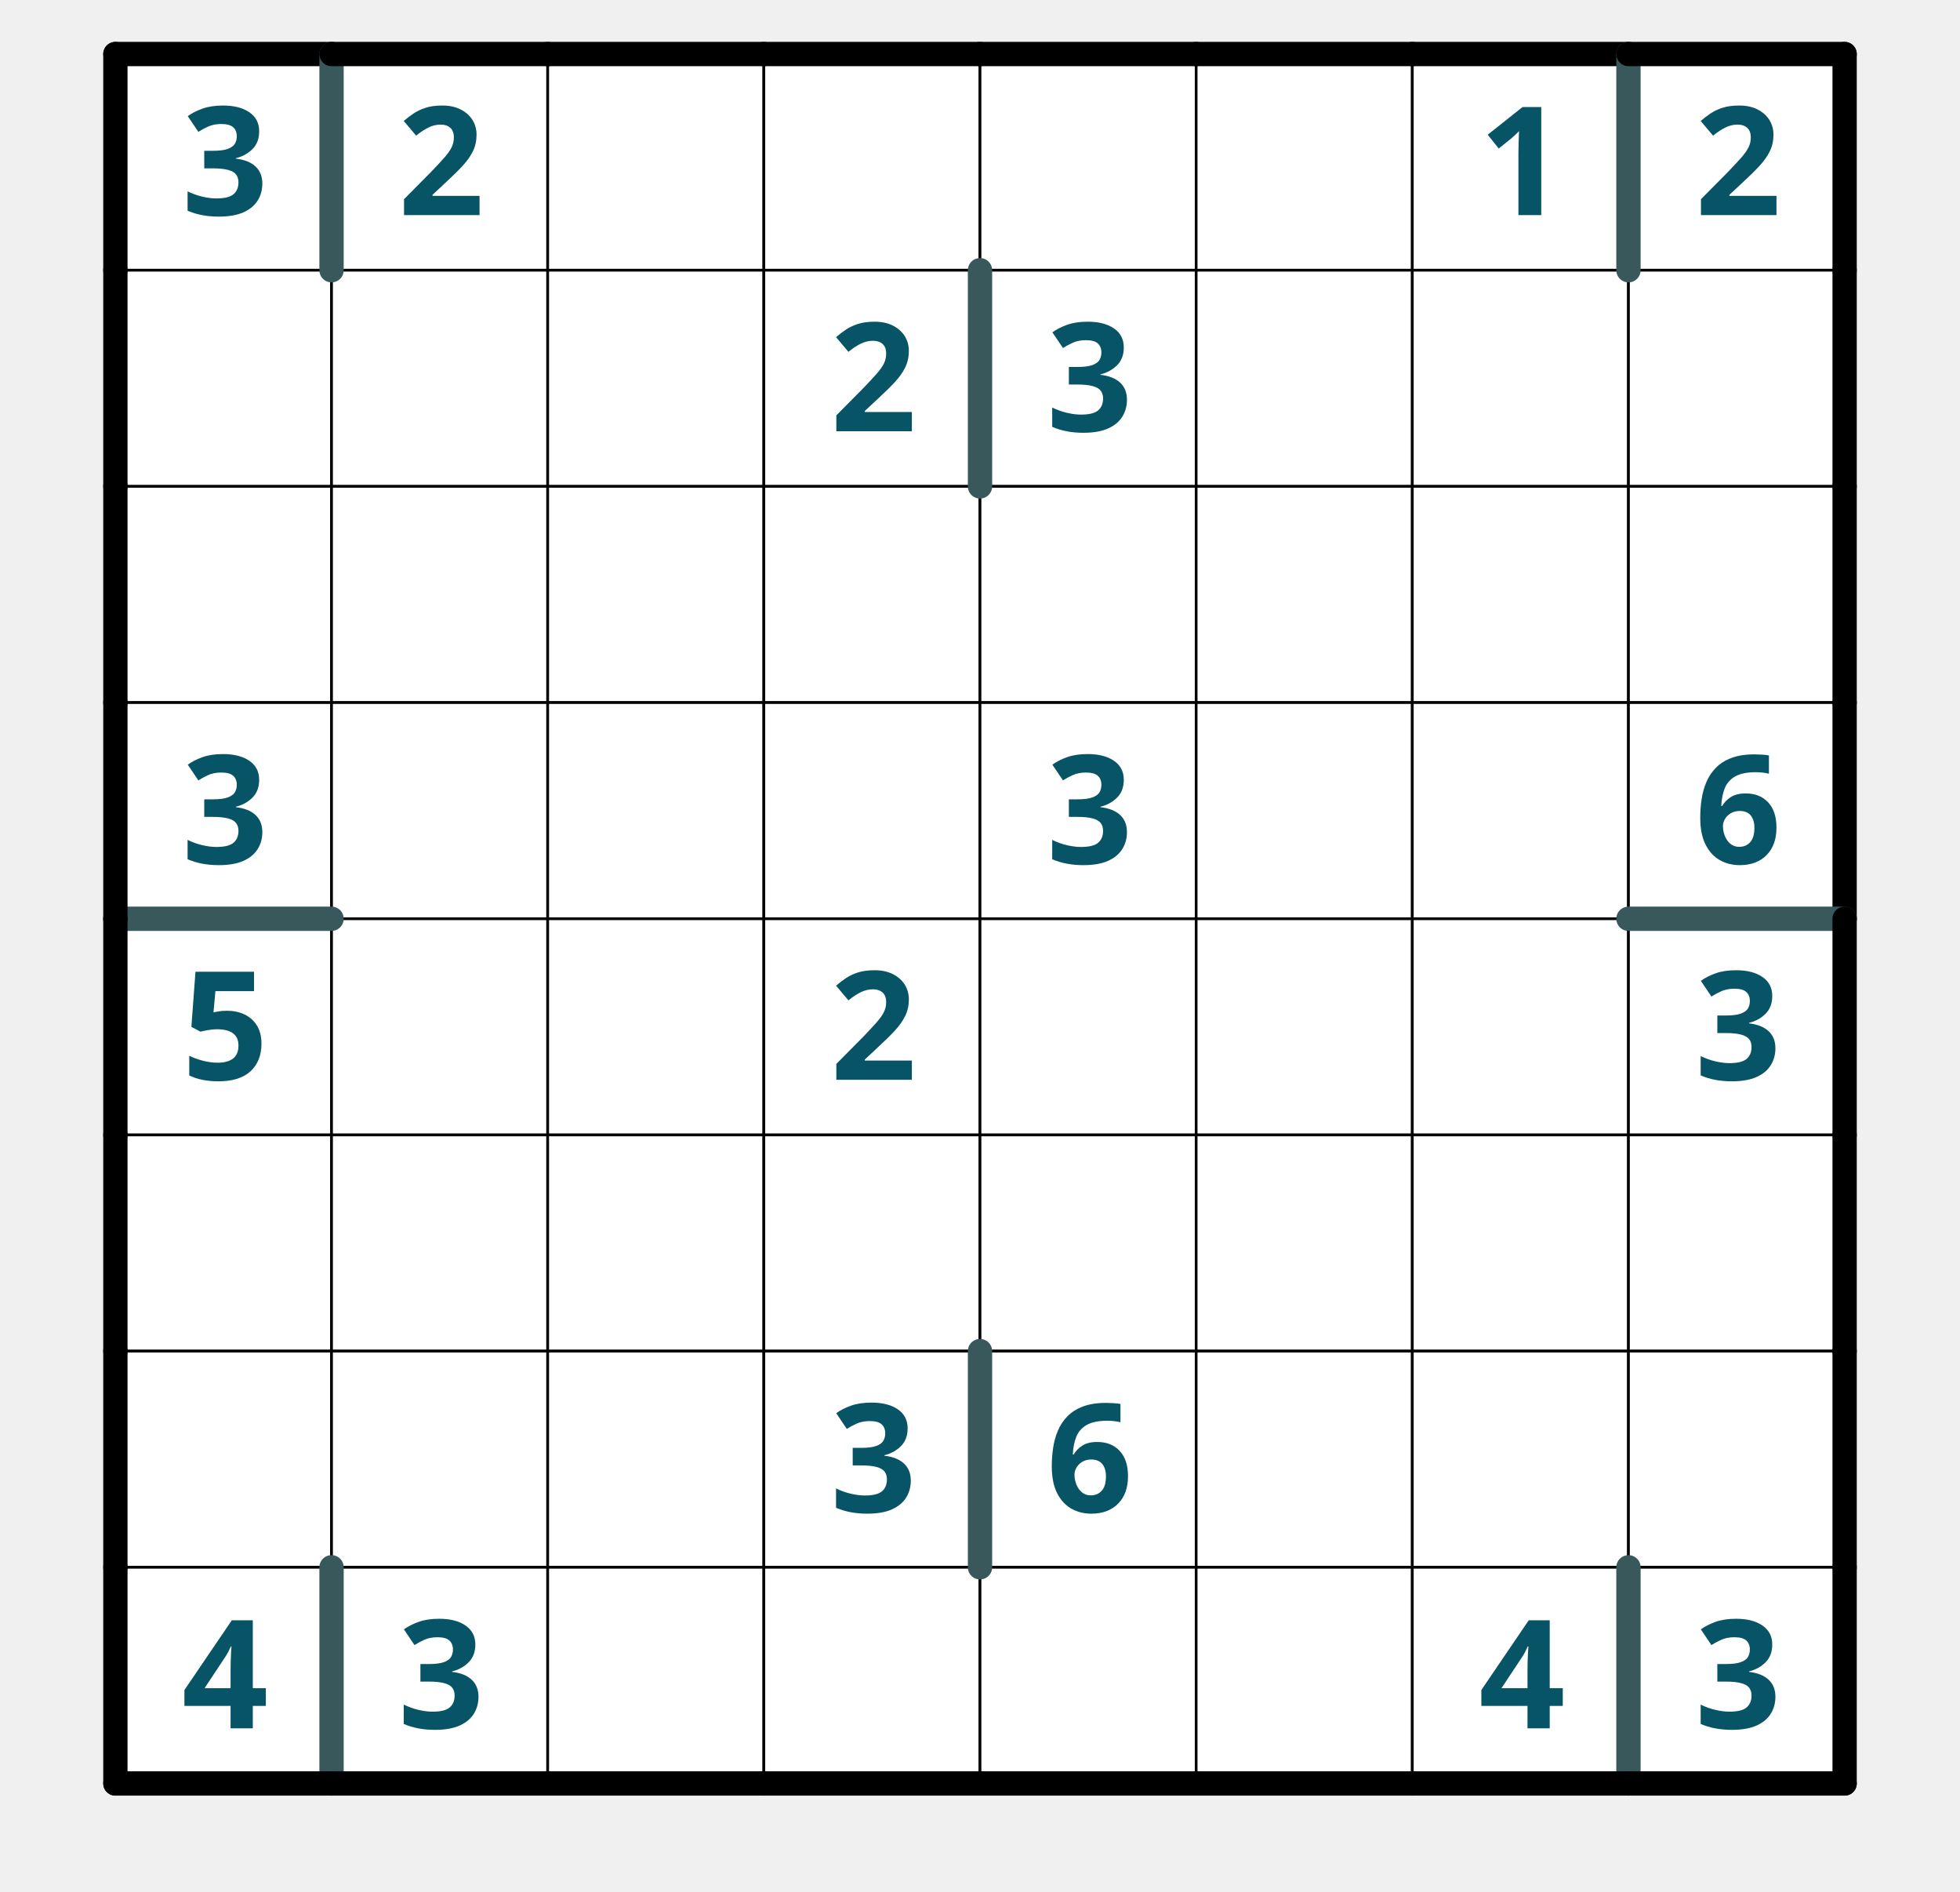
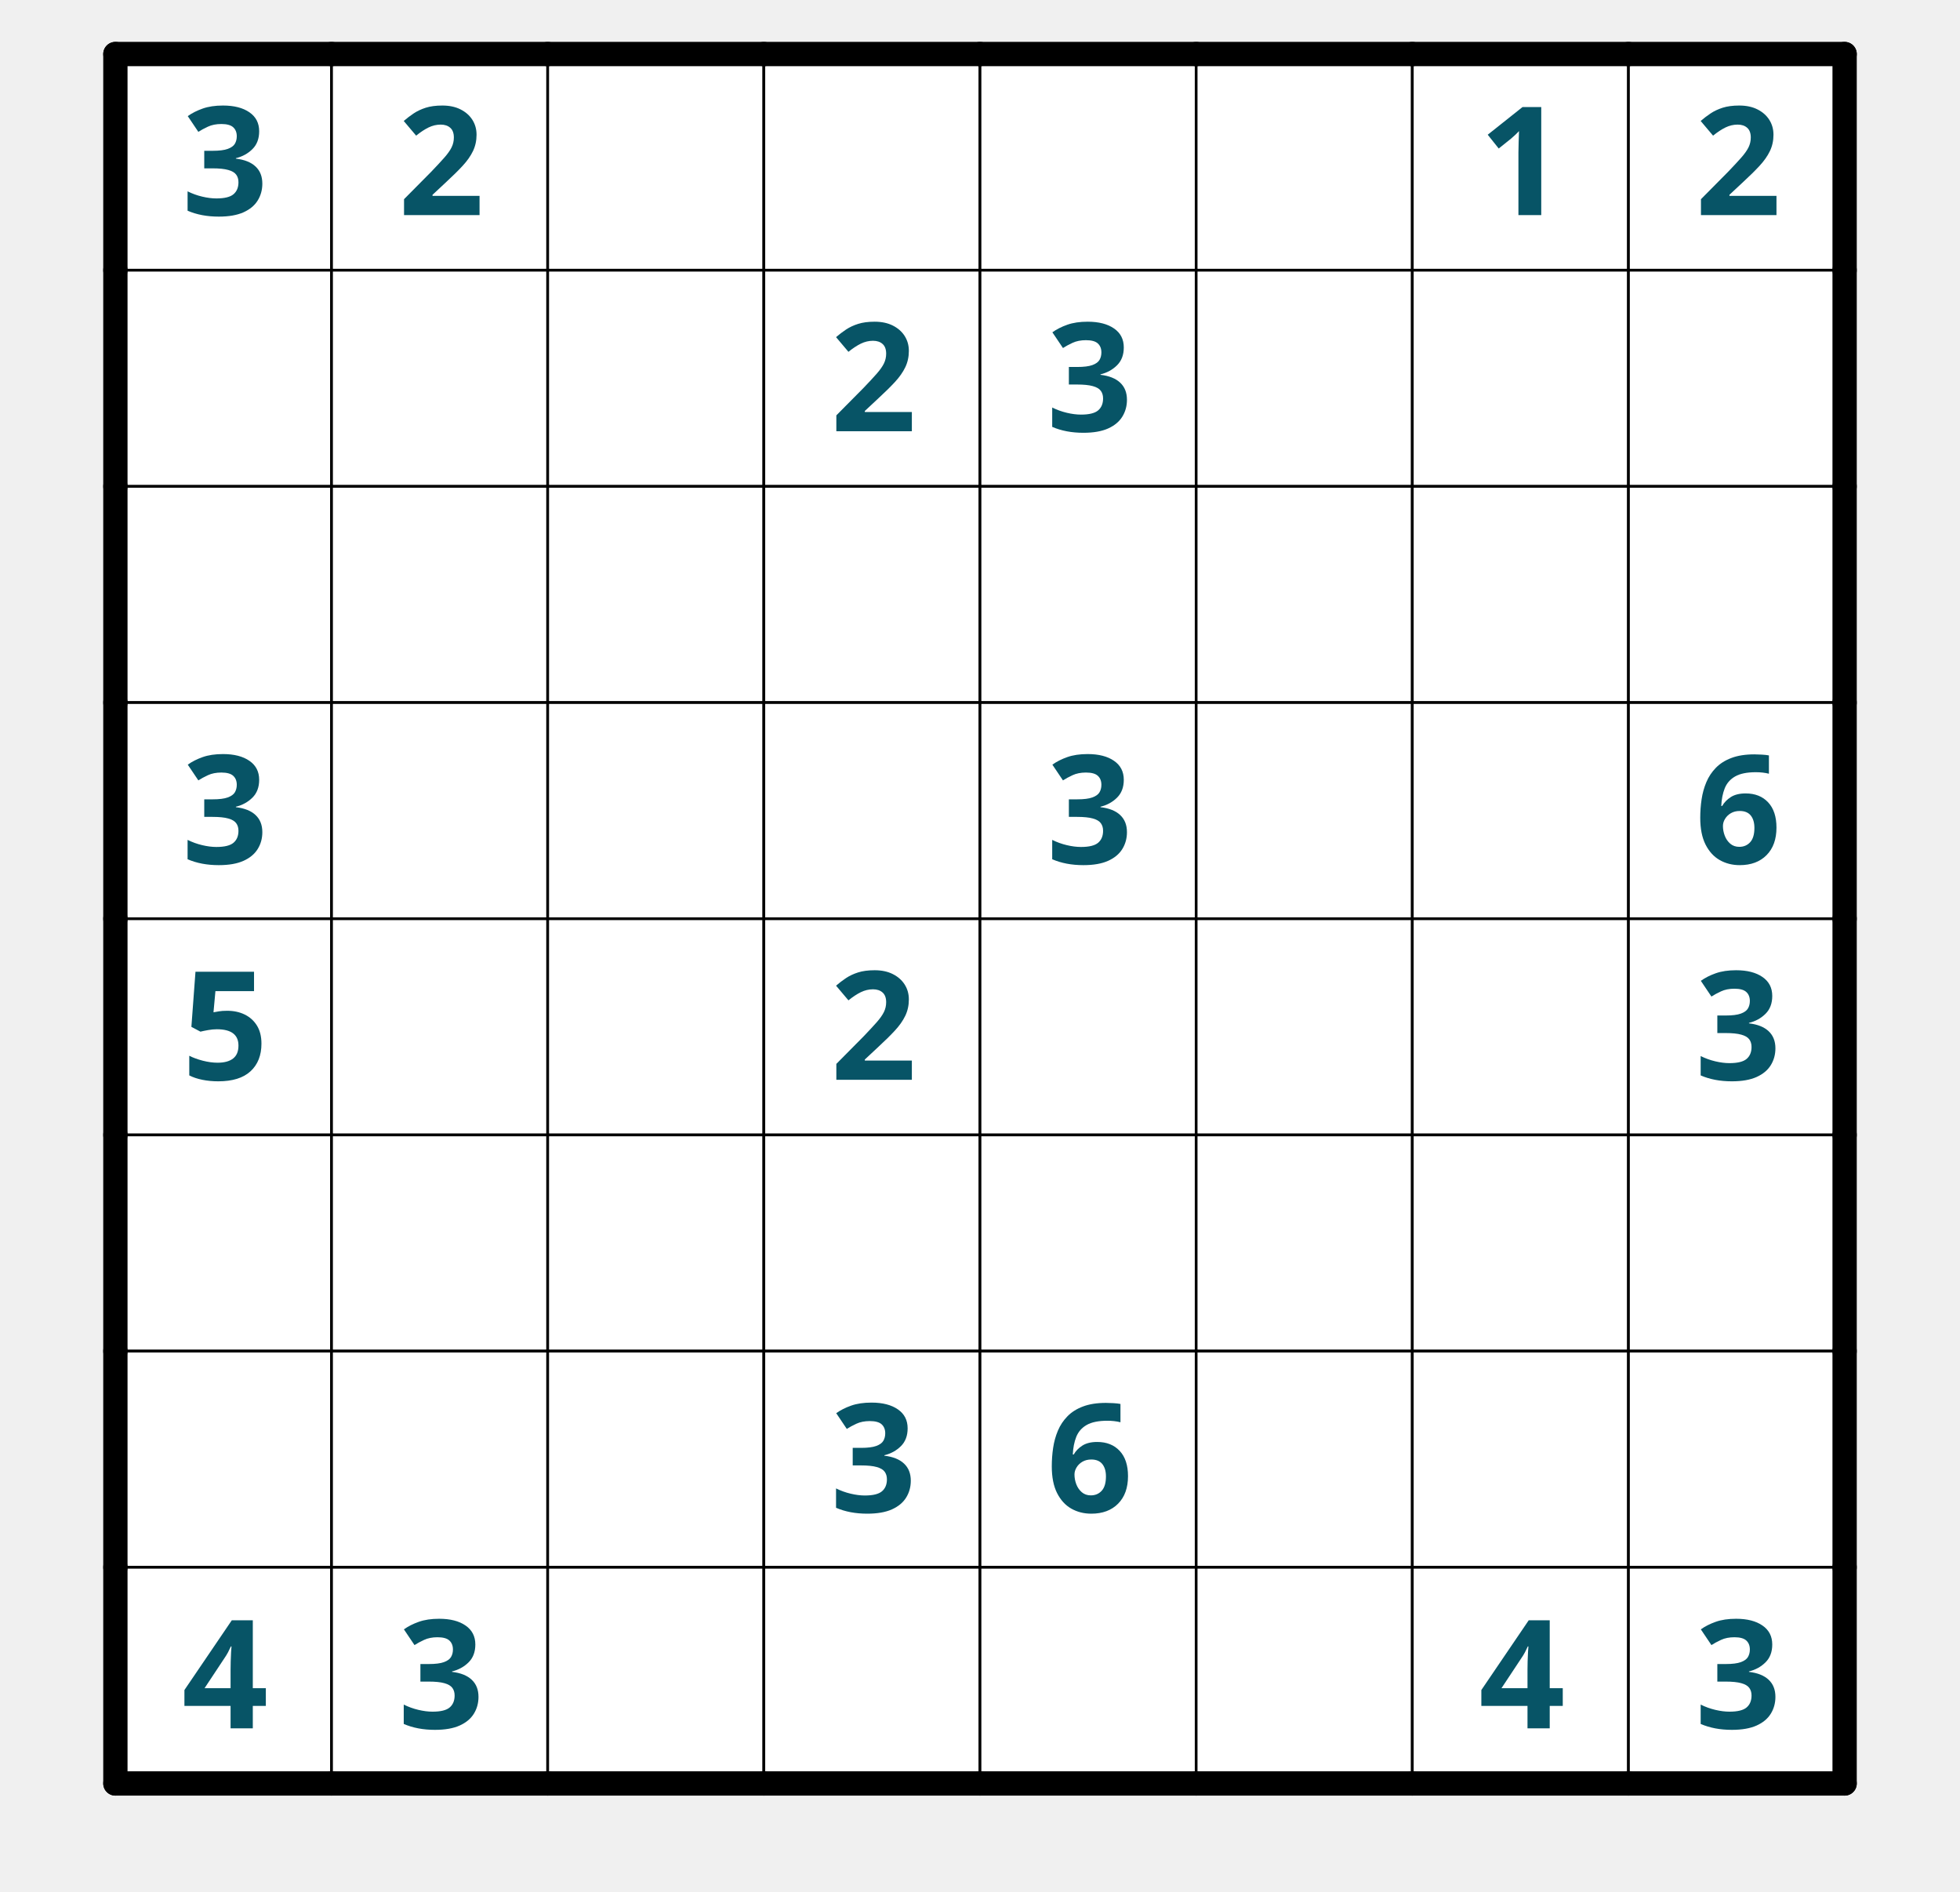
<svg xmlns="http://www.w3.org/2000/svg" class="pb-2" id="Grid" style="overflow: visible; z-index: 90;" height="700.569" width="726" viewBox="0 0 726 700.569">
  Sorry, but your browser is not supported. Try to setup the new version.
<defs>
    <filter id="Smhcdpafsec" filterUnits="userSpaceOnUse">
      <feColorMatrix type="matrix" values="1 0 0 0 0 0 1 0 0 0 0 0 1 0 0 0 0 0 0.7 0" />
    </filter>
    <filter id="Smhcdpafsee" filterUnits="userSpaceOnUse">
      <feColorMatrix type="matrix" values="-.17 -.17 -.17 0 1 -.22 -.22 -.22 0 1 -.33 -.33 -.33 0 1 0 0 0 1 0" />
    </filter>
    <filter id="Smhcdpafs2a1" filterUnits="userSpaceOnUse">
      <feColorMatrix type="matrix" values="1 0 0 0 0 0 1 0 0 0 0 0 1 0 0 0 0 0 0.7 0" />
    </filter>
    <filter id="Smhcdpafs2a3" filterUnits="userSpaceOnUse">
      <feColorMatrix type="matrix" values="-.17 -.17 -.17 0 1 -.22 -.22 -.22 0 1 -.33 -.33 -.33 0 1 0 0 0 1 0" />
    </filter>
  </defs>
  <g>
    <polygon points="42.74,20.016,122.805,20.016,122.805,100.081,42.74,100.081" fill="#ffffff" stroke="#000000" style="fill-opacity: 1; stroke-width: 1;" />
    <text x="67.36" y="79.665" lengthAdjust="spacingAndGlyphs" textLength="30.825" fill="#075466" style="font-family: sans-serif; font-weight: bold; font-size: 56.045px;">3</text>
  </g>
  <g>
    <polygon points="122.805,20.016,202.87,20.016,202.87,100.081,122.805,100.081" fill="#ffffff" stroke="#000000" style="fill-opacity: 1; stroke-width: 1;" />
    <text x="147.425" y="79.665" lengthAdjust="spacingAndGlyphs" textLength="30.825" fill="#075466" style="font-family: sans-serif; font-weight: bold; font-size: 56.045px;">2</text>
  </g>
  <g>
    <polygon points="202.87,20.016,282.935,20.016,282.935,100.081,202.87,100.081" fill="#ffffff" stroke="#000000" style="fill-opacity: 1; stroke-width: 1;" />
  </g>
  <g>
    <polygon points="282.935,20.016,363,20.016,363,100.081,282.935,100.081" fill="#ffffff" stroke="#000000" style="fill-opacity: 1; stroke-width: 1;" />
  </g>
  <g>
    <polygon points="363,20.016,443.065,20.016,443.065,100.081,363,100.081" fill="#ffffff" stroke="#000000" style="fill-opacity: 1; stroke-width: 1;" />
  </g>
  <g>
    <polygon points="443.065,20.016,523.13,20.016,523.13,100.081,443.065,100.081" fill="#ffffff" stroke="#000000" style="fill-opacity: 1; stroke-width: 1;" />
  </g>
  <g>
    <polygon points="523.13,20.016,603.195,20.016,603.195,100.081,523.13,100.081" fill="#ffffff" stroke="#000000" style="fill-opacity: 1; stroke-width: 1;" />
    <text x="547.75" y="79.665" lengthAdjust="spacingAndGlyphs" textLength="30.825" fill="#075466" style="font-family: sans-serif; font-weight: bold; font-size: 56.045px;">1</text>
  </g>
  <g>
    <polygon points="603.195,20.016,683.26,20.016,683.26,100.081,603.195,100.081" fill="#ffffff" stroke="#000000" style="fill-opacity: 1; stroke-width: 1;" />
    <text x="627.815" y="79.665" lengthAdjust="spacingAndGlyphs" textLength="30.825" fill="#075466" style="font-family: sans-serif; font-weight: bold; font-size: 56.045px;">2</text>
  </g>
  <g>
    <polygon points="42.74,100.081,122.805,100.081,122.805,180.146,42.74,180.146" fill="#ffffff" stroke="#000000" style="fill-opacity: 1; stroke-width: 1;" />
  </g>
  <g>
    <polygon points="122.805,100.081,202.87,100.081,202.87,180.146,122.805,180.146" fill="#ffffff" stroke="#000000" style="fill-opacity: 1; stroke-width: 1;" />
  </g>
  <g>
    <polygon points="202.87,100.081,282.935,100.081,282.935,180.146,202.87,180.146" fill="#ffffff" stroke="#000000" style="fill-opacity: 1; stroke-width: 1;" />
  </g>
  <g>
    <polygon points="282.935,100.081,363,100.081,363,180.146,282.935,180.146" fill="#ffffff" stroke="#000000" style="fill-opacity: 1; stroke-width: 1;" />
    <text x="307.555" y="159.73" lengthAdjust="spacingAndGlyphs" textLength="30.825" fill="#075466" style="font-family: sans-serif; font-weight: bold; font-size: 56.045px;">2</text>
  </g>
  <g>
    <polygon points="363,100.081,443.065,100.081,443.065,180.146,363,180.146" fill="#ffffff" stroke="#000000" style="fill-opacity: 1; stroke-width: 1;" />
    <text x="387.62" y="159.73" lengthAdjust="spacingAndGlyphs" textLength="30.825" fill="#075466" style="font-family: sans-serif; font-weight: bold; font-size: 56.045px;">3</text>
  </g>
  <g>
    <polygon points="443.065,100.081,523.13,100.081,523.13,180.146,443.065,180.146" fill="#ffffff" stroke="#000000" style="fill-opacity: 1; stroke-width: 1;" />
  </g>
  <g>
    <polygon points="523.13,100.081,603.195,100.081,603.195,180.146,523.13,180.146" fill="#ffffff" stroke="#000000" style="fill-opacity: 1; stroke-width: 1;" />
  </g>
  <g>
    <polygon points="603.195,100.081,683.26,100.081,683.26,180.146,603.195,180.146" fill="#ffffff" stroke="#000000" style="fill-opacity: 1; stroke-width: 1;" />
  </g>
  <g>
    <polygon points="42.74,180.146,122.805,180.146,122.805,260.211,42.74,260.211" fill="#ffffff" stroke="#000000" style="fill-opacity: 1; stroke-width: 1;" />
  </g>
  <g>
    <polygon points="122.805,180.146,202.87,180.146,202.87,260.211,122.805,260.211" fill="#ffffff" stroke="#000000" style="fill-opacity: 1; stroke-width: 1;" />
  </g>
  <g>
    <polygon points="202.87,180.146,282.935,180.146,282.935,260.211,202.87,260.211" fill="#ffffff" stroke="#000000" style="fill-opacity: 1; stroke-width: 1;" />
  </g>
  <g>
    <polygon points="282.935,180.146,363,180.146,363,260.211,282.935,260.211" fill="#ffffff" stroke="#000000" style="fill-opacity: 1; stroke-width: 1;" />
  </g>
  <g>
    <polygon points="363,180.146,443.065,180.146,443.065,260.211,363,260.211" fill="#ffffff" stroke="#000000" style="fill-opacity: 1; stroke-width: 1;" />
  </g>
  <g>
    <polygon points="443.065,180.146,523.13,180.146,523.13,260.211,443.065,260.211" fill="#ffffff" stroke="#000000" style="fill-opacity: 1; stroke-width: 1;" />
  </g>
  <g>
    <polygon points="523.13,180.146,603.195,180.146,603.195,260.211,523.13,260.211" fill="#ffffff" stroke="#000000" style="fill-opacity: 1; stroke-width: 1;" />
  </g>
  <g>
    <polygon points="603.195,180.146,683.26,180.146,683.26,260.211,603.195,260.211" fill="#ffffff" stroke="#000000" style="fill-opacity: 1; stroke-width: 1;" />
  </g>
  <g>
    <polygon points="42.74,260.211,122.805,260.211,122.805,340.276,42.74,340.276" fill="#ffffff" stroke="#000000" style="fill-opacity: 1; stroke-width: 1;" />
    <text x="67.36" y="319.86" lengthAdjust="spacingAndGlyphs" textLength="30.825" fill="#075466" style="font-family: sans-serif; font-weight: bold; font-size: 56.045px;">3</text>
  </g>
  <g>
    <polygon points="122.805,260.211,202.87,260.211,202.87,340.276,122.805,340.276" fill="#ffffff" stroke="#000000" style="fill-opacity: 1; stroke-width: 1;" />
  </g>
  <g>
    <polygon points="202.87,260.211,282.935,260.211,282.935,340.276,202.87,340.276" fill="#ffffff" stroke="#000000" style="fill-opacity: 1; stroke-width: 1;" />
  </g>
  <g>
    <polygon points="282.935,260.211,363,260.211,363,340.276,282.935,340.276" fill="#ffffff" stroke="#000000" style="fill-opacity: 1; stroke-width: 1;" />
  </g>
  <g>
    <polygon points="363,260.211,443.065,260.211,443.065,340.276,363,340.276" fill="#ffffff" stroke="#000000" style="fill-opacity: 1; stroke-width: 1;" />
    <text x="387.62" y="319.86" lengthAdjust="spacingAndGlyphs" textLength="30.825" fill="#075466" style="font-family: sans-serif; font-weight: bold; font-size: 56.045px;">3</text>
  </g>
  <g>
    <polygon points="443.065,260.211,523.13,260.211,523.13,340.276,443.065,340.276" fill="#ffffff" stroke="#000000" style="fill-opacity: 1; stroke-width: 1;" />
  </g>
  <g>
    <polygon points="523.13,260.211,603.195,260.211,603.195,340.276,523.13,340.276" fill="#ffffff" stroke="#000000" style="fill-opacity: 1; stroke-width: 1;" />
  </g>
  <g>
    <polygon points="603.195,260.211,683.26,260.211,683.26,340.276,603.195,340.276" fill="#ffffff" stroke="#000000" style="fill-opacity: 1; stroke-width: 1;" />
    <text x="627.815" y="319.86" lengthAdjust="spacingAndGlyphs" textLength="30.825" fill="#075466" style="font-family: sans-serif; font-weight: bold; font-size: 56.045px;">6</text>
  </g>
  <g>
    <polygon points="42.74,340.276,122.805,340.276,122.805,420.341,42.74,420.341" fill="#ffffff" stroke="#000000" style="fill-opacity: 1; stroke-width: 1;" />
    <text x="67.36" y="399.925" lengthAdjust="spacingAndGlyphs" textLength="30.825" fill="#075466" style="font-family: sans-serif; font-weight: bold; font-size: 56.045px;">5</text>
  </g>
  <g>
    <polygon points="122.805,340.276,202.87,340.276,202.87,420.341,122.805,420.341" fill="#ffffff" stroke="#000000" style="fill-opacity: 1; stroke-width: 1;" />
  </g>
  <g>
    <polygon points="202.87,340.276,282.935,340.276,282.935,420.341,202.87,420.341" fill="#ffffff" stroke="#000000" style="fill-opacity: 1; stroke-width: 1;" />
  </g>
  <g>
    <polygon points="282.935,340.276,363,340.276,363,420.341,282.935,420.341" fill="#ffffff" stroke="#000000" style="fill-opacity: 1; stroke-width: 1;" />
    <text x="307.555" y="399.925" lengthAdjust="spacingAndGlyphs" textLength="30.825" fill="#075466" style="font-family: sans-serif; font-weight: bold; font-size: 56.045px;">2</text>
  </g>
  <g>
    <polygon points="363,340.276,443.065,340.276,443.065,420.341,363,420.341" fill="#ffffff" stroke="#000000" style="fill-opacity: 1; stroke-width: 1;" />
  </g>
  <g>
    <polygon points="443.065,340.276,523.13,340.276,523.13,420.341,443.065,420.341" fill="#ffffff" stroke="#000000" style="fill-opacity: 1; stroke-width: 1;" />
  </g>
  <g>
    <polygon points="523.13,340.276,603.195,340.276,603.195,420.341,523.13,420.341" fill="#ffffff" stroke="#000000" style="fill-opacity: 1; stroke-width: 1;" />
  </g>
  <g>
    <polygon points="603.195,340.276,683.26,340.276,683.26,420.341,603.195,420.341" fill="#ffffff" stroke="#000000" style="fill-opacity: 1; stroke-width: 1;" />
    <text x="627.815" y="399.925" lengthAdjust="spacingAndGlyphs" textLength="30.825" fill="#075466" style="font-family: sans-serif; font-weight: bold; font-size: 56.045px;">3</text>
  </g>
  <g>
    <polygon points="42.74,420.341,122.805,420.341,122.805,500.406,42.74,500.406" fill="#ffffff" stroke="#000000" style="fill-opacity: 1; stroke-width: 1;" />
  </g>
  <g>
    <polygon points="122.805,420.341,202.87,420.341,202.87,500.406,122.805,500.406" fill="#ffffff" stroke="#000000" style="fill-opacity: 1; stroke-width: 1;" />
  </g>
  <g>
    <polygon points="202.87,420.341,282.935,420.341,282.935,500.406,202.87,500.406" fill="#ffffff" stroke="#000000" style="fill-opacity: 1; stroke-width: 1;" />
  </g>
  <g>
    <polygon points="282.935,420.341,363,420.341,363,500.406,282.935,500.406" fill="#ffffff" stroke="#000000" style="fill-opacity: 1; stroke-width: 1;" />
  </g>
  <g>
    <polygon points="363,420.341,443.065,420.341,443.065,500.406,363,500.406" fill="#ffffff" stroke="#000000" style="fill-opacity: 1; stroke-width: 1;" />
  </g>
  <g>
    <polygon points="443.065,420.341,523.13,420.341,523.13,500.406,443.065,500.406" fill="#ffffff" stroke="#000000" style="fill-opacity: 1; stroke-width: 1;" />
  </g>
  <g>
    <polygon points="523.13,420.341,603.195,420.341,603.195,500.406,523.13,500.406" fill="#ffffff" stroke="#000000" style="fill-opacity: 1; stroke-width: 1;" />
  </g>
  <g>
    <polygon points="603.195,420.341,683.26,420.341,683.26,500.406,603.195,500.406" fill="#ffffff" stroke="#000000" style="fill-opacity: 1; stroke-width: 1;" />
  </g>
  <g>
    <polygon points="42.74,500.406,122.805,500.406,122.805,580.471,42.74,580.471" fill="#ffffff" stroke="#000000" style="fill-opacity: 1; stroke-width: 1;" />
  </g>
  <g>
    <polygon points="122.805,500.406,202.87,500.406,202.87,580.471,122.805,580.471" fill="#ffffff" stroke="#000000" style="fill-opacity: 1; stroke-width: 1;" />
  </g>
  <g>
    <polygon points="202.87,500.406,282.935,500.406,282.935,580.471,202.87,580.471" fill="#ffffff" stroke="#000000" style="fill-opacity: 1; stroke-width: 1;" />
  </g>
  <g>
    <polygon points="282.935,500.406,363,500.406,363,580.471,282.935,580.471" fill="#ffffff" stroke="#000000" style="fill-opacity: 1; stroke-width: 1;" />
    <text x="307.555" y="560.055" lengthAdjust="spacingAndGlyphs" textLength="30.825" fill="#075466" style="font-family: sans-serif; font-weight: bold; font-size: 56.045px;">3</text>
  </g>
  <g>
    <polygon points="363,500.406,443.065,500.406,443.065,580.471,363,580.471" fill="#ffffff" stroke="#000000" style="fill-opacity: 1; stroke-width: 1;" />
    <text x="387.62" y="560.055" lengthAdjust="spacingAndGlyphs" textLength="30.825" fill="#075466" style="font-family: sans-serif; font-weight: bold; font-size: 56.045px;">6</text>
  </g>
  <g>
    <polygon points="443.065,500.406,523.13,500.406,523.13,580.471,443.065,580.471" fill="#ffffff" stroke="#000000" style="fill-opacity: 1; stroke-width: 1;" />
  </g>
  <g>
    <polygon points="523.13,500.406,603.195,500.406,603.195,580.471,523.13,580.471" fill="#ffffff" stroke="#000000" style="fill-opacity: 1; stroke-width: 1;" />
  </g>
  <g>
    <polygon points="603.195,500.406,683.26,500.406,683.26,580.471,603.195,580.471" fill="#ffffff" stroke="#000000" style="fill-opacity: 1; stroke-width: 1;" />
  </g>
  <g>
    <polygon points="42.74,580.471,122.805,580.471,122.805,660.536,42.74,660.536" fill="#ffffff" stroke="#000000" style="fill-opacity: 1; stroke-width: 1;" />
    <text x="67.36" y="640.12" lengthAdjust="spacingAndGlyphs" textLength="30.825" fill="#075466" style="font-family: sans-serif; font-weight: bold; font-size: 56.045px;">4</text>
  </g>
  <g>
    <polygon points="122.805,580.471,202.87,580.471,202.87,660.536,122.805,660.536" fill="#ffffff" stroke="#000000" style="fill-opacity: 1; stroke-width: 1;" />
    <text x="147.425" y="640.12" lengthAdjust="spacingAndGlyphs" textLength="30.825" fill="#075466" style="font-family: sans-serif; font-weight: bold; font-size: 56.045px;">3</text>
  </g>
  <g>
    <polygon points="202.87,580.471,282.935,580.471,282.935,660.536,202.87,660.536" fill="#ffffff" stroke="#000000" style="fill-opacity: 1; stroke-width: 1;" />
  </g>
  <g>
    <polygon points="282.935,580.471,363,580.471,363,660.536,282.935,660.536" fill="#ffffff" stroke="#000000" style="fill-opacity: 1; stroke-width: 1;" />
  </g>
  <g>
    <polygon points="363,580.471,443.065,580.471,443.065,660.536,363,660.536" fill="#ffffff" stroke="#000000" style="fill-opacity: 1; stroke-width: 1;" />
  </g>
  <g>
    <polygon points="443.065,580.471,523.13,580.471,523.13,660.536,443.065,660.536" fill="#ffffff" stroke="#000000" style="fill-opacity: 1; stroke-width: 1;" />
  </g>
  <g>
    <polygon points="523.13,580.471,603.195,580.471,603.195,660.536,523.13,660.536" fill="#ffffff" stroke="#000000" style="fill-opacity: 1; stroke-width: 1;" />
    <text x="547.75" y="640.12" lengthAdjust="spacingAndGlyphs" textLength="30.825" fill="#075466" style="font-family: sans-serif; font-weight: bold; font-size: 56.045px;">4</text>
  </g>
  <g>
    <polygon points="603.195,580.471,683.26,580.471,683.26,660.536,603.195,660.536" fill="#ffffff" stroke="#000000" style="fill-opacity: 1; stroke-width: 1;" />
    <text x="627.815" y="640.12" lengthAdjust="spacingAndGlyphs" textLength="30.825" fill="#075466" style="font-family: sans-serif; font-weight: bold; font-size: 56.045px;">3</text>
  </g>
  <g>
    <line x1="42.74" x2="122.805" y1="20.016" y2="20.016" stroke="#000000" style="stroke-width: 9; stroke-linecap: round;" />
  </g>
-   <g>
-     <line x1="122.805" x2="122.805" y1="20.016" y2="100.081" stroke="#38585c" style="stroke-width: 9; stroke-linecap: round;" />
-   </g>
  <g />
  <g>
    <line x1="42.74" x2="42.74" y1="100.081" y2="20.016" stroke="#000000" style="stroke-width: 9; stroke-linecap: round;" />
  </g>
  <g>
    <line x1="122.805" x2="202.87" y1="20.016" y2="20.016" stroke="#000000" style="stroke-width: 9; stroke-linecap: round;" />
  </g>
  <g />
  <g />
  <g>
    <line x1="202.87" x2="282.935" y1="20.016" y2="20.016" stroke="#000000" style="stroke-width: 9; stroke-linecap: round;" />
  </g>
  <g />
  <g />
  <g>
    <line x1="282.935" x2="363" y1="20.016" y2="20.016" stroke="#000000" style="stroke-width: 9; stroke-linecap: round;" />
  </g>
  <g />
  <g />
  <g>
    <line x1="363" x2="443.065" y1="20.016" y2="20.016" stroke="#000000" style="stroke-width: 9; stroke-linecap: round;" />
  </g>
  <g />
  <g />
  <g>
    <line x1="443.065" x2="523.13" y1="20.016" y2="20.016" stroke="#000000" style="stroke-width: 9; stroke-linecap: round;" />
  </g>
  <g />
  <g />
  <g>
    <line x1="523.13" x2="603.195" y1="20.016" y2="20.016" stroke="#000000" style="stroke-width: 9; stroke-linecap: round;" />
  </g>
-   <g>
-     <line x1="603.195" x2="603.195" y1="20.016" y2="100.081" stroke="#38585c" style="stroke-width: 9; stroke-linecap: round;" />
-   </g>
  <g />
  <g>
    <line x1="603.195" x2="683.26" y1="20.016" y2="20.016" stroke="#000000" style="stroke-width: 9; stroke-linecap: round;" />
  </g>
  <g>
    <line x1="683.26" x2="683.26" y1="20.016" y2="100.081" stroke="#000000" style="stroke-width: 9; stroke-linecap: round;" />
  </g>
  <g />
  <g />
  <g />
  <g>
    <line x1="42.74" x2="42.74" y1="180.146" y2="100.081" stroke="#000000" style="stroke-width: 9; stroke-linecap: round;" />
  </g>
  <g />
  <g />
  <g />
  <g />
-   <g>
-     <line x1="363" x2="363" y1="100.081" y2="180.146" stroke="#38585c" style="stroke-width: 9; stroke-linecap: round;" />
-   </g>
  <g />
  <g />
  <g />
  <g />
  <g />
  <g />
  <g />
  <g>
    <line x1="683.26" x2="683.26" y1="100.081" y2="180.146" stroke="#000000" style="stroke-width: 9; stroke-linecap: round;" />
  </g>
  <g />
  <g />
  <g />
  <g>
    <line x1="42.74" x2="42.74" y1="260.211" y2="180.146" stroke="#000000" style="stroke-width: 9; stroke-linecap: round;" />
  </g>
  <g />
  <g />
  <g />
  <g />
  <g />
  <g />
  <g />
  <g />
  <g />
  <g />
  <g />
  <g />
  <g>
    <line x1="683.26" x2="683.26" y1="180.146" y2="260.211" stroke="#000000" style="stroke-width: 9; stroke-linecap: round;" />
  </g>
  <g />
  <g />
  <g>
-     <line x1="122.805" x2="42.74" y1="340.276" y2="340.276" stroke="#38585c" style="stroke-width: 9; stroke-linecap: round;" />
-   </g>
-   <g>
    <line x1="42.74" x2="42.74" y1="340.276" y2="260.211" stroke="#000000" style="stroke-width: 9; stroke-linecap: round;" />
  </g>
  <g />
  <g />
  <g />
  <g />
  <g />
  <g />
  <g />
  <g />
  <g />
  <g />
  <g />
  <g />
  <g>
    <line x1="683.26" x2="683.26" y1="260.211" y2="340.276" stroke="#000000" style="stroke-width: 9; stroke-linecap: round;" />
  </g>
-   <g>
-     <line x1="683.26" x2="603.195" y1="340.276" y2="340.276" stroke="#38585c" style="stroke-width: 9; stroke-linecap: round;" />
-   </g>
  <g />
  <g />
  <g>
    <line x1="42.74" x2="42.74" y1="420.341" y2="340.276" stroke="#000000" style="stroke-width: 9; stroke-linecap: round;" />
  </g>
  <g />
  <g />
  <g />
  <g />
  <g />
  <g />
  <g />
  <g />
  <g />
  <g />
  <g />
  <g />
  <g>
    <line x1="683.26" x2="683.26" y1="340.276" y2="420.341" stroke="#000000" style="stroke-width: 9; stroke-linecap: round;" />
  </g>
  <g />
  <g />
  <g />
  <g>
    <line x1="42.74" x2="42.74" y1="500.406" y2="420.341" stroke="#000000" style="stroke-width: 9; stroke-linecap: round;" />
  </g>
  <g />
  <g />
  <g />
  <g />
  <g />
  <g />
  <g />
  <g />
  <g />
  <g />
  <g />
  <g />
  <g>
    <line x1="683.26" x2="683.26" y1="420.341" y2="500.406" stroke="#000000" style="stroke-width: 9; stroke-linecap: round;" />
  </g>
  <g />
  <g />
  <g />
  <g>
    <line x1="42.74" x2="42.74" y1="580.471" y2="500.406" stroke="#000000" style="stroke-width: 9; stroke-linecap: round;" />
  </g>
  <g />
  <g />
  <g />
  <g />
-   <g>
-     <line x1="363" x2="363" y1="500.406" y2="580.471" stroke="#38585c" style="stroke-width: 9; stroke-linecap: round;" />
-   </g>
  <g />
  <g />
  <g />
  <g />
  <g />
  <g />
  <g />
  <g>
    <line x1="683.26" x2="683.26" y1="500.406" y2="580.471" stroke="#000000" style="stroke-width: 9; stroke-linecap: round;" />
  </g>
  <g />
  <g>
-     <line x1="122.805" x2="122.805" y1="580.471" y2="660.536" stroke="#38585c" style="stroke-width: 9; stroke-linecap: round;" />
-   </g>
-   <g>
    <line x1="122.805" x2="42.74" y1="660.536" y2="660.536" stroke="#000000" style="stroke-width: 9; stroke-linecap: round;" />
  </g>
  <g>
    <line x1="42.74" x2="42.74" y1="660.536" y2="580.471" stroke="#000000" style="stroke-width: 9; stroke-linecap: round;" />
  </g>
  <g />
  <g>
    <line x1="202.87" x2="122.805" y1="660.536" y2="660.536" stroke="#000000" style="stroke-width: 9; stroke-linecap: round;" />
  </g>
  <g />
  <g>
    <line x1="282.935" x2="202.87" y1="660.536" y2="660.536" stroke="#000000" style="stroke-width: 9; stroke-linecap: round;" />
  </g>
  <g />
  <g>
    <line x1="363" x2="282.935" y1="660.536" y2="660.536" stroke="#000000" style="stroke-width: 9; stroke-linecap: round;" />
  </g>
  <g />
  <g>
    <line x1="443.065" x2="363" y1="660.536" y2="660.536" stroke="#000000" style="stroke-width: 9; stroke-linecap: round;" />
  </g>
  <g />
  <g>
    <line x1="523.13" x2="443.065" y1="660.536" y2="660.536" stroke="#000000" style="stroke-width: 9; stroke-linecap: round;" />
  </g>
  <g>
-     <line x1="603.195" x2="603.195" y1="580.471" y2="660.536" stroke="#38585c" style="stroke-width: 9; stroke-linecap: round;" />
-   </g>
-   <g>
    <line x1="603.195" x2="523.13" y1="660.536" y2="660.536" stroke="#000000" style="stroke-width: 9; stroke-linecap: round;" />
  </g>
  <g>
    <line x1="683.26" x2="683.26" y1="580.471" y2="660.536" stroke="#000000" style="stroke-width: 9; stroke-linecap: round;" />
  </g>
  <g>
    <line x1="683.26" x2="603.195" y1="660.536" y2="660.536" stroke="#000000" style="stroke-width: 9; stroke-linecap: round;" />
  </g>
  <g />
  <g />
  <g />
  <g />
  <g />
  <g />
  <g />
  <g />
  <g />
  <g />
  <g />
  <g />
  <g />
  <g />
  <g />
  <g />
  <g />
  <g />
  <g />
  <g />
  <g />
  <g />
  <g />
  <g />
  <g />
  <g />
  <g />
  <g />
  <g />
  <g />
  <g />
  <g />
  <g />
  <g />
  <g />
  <g />
  <g />
  <g />
  <g />
  <g />
  <g />
  <g />
  <g />
  <g />
  <g />
  <g />
  <g />
  <g />
  <g />
  <g />
  <g />
  <g />
  <g />
  <g />
  <g />
  <g />
  <g />
  <g />
  <g />
  <g />
  <g />
  <g />
  <g />
  <g />
  <g />
  <g />
  <g />
  <g />
  <g />
  <g />
  <g />
  <g />
  <g />
  <g />
  <g />
  <g />
  <g />
  <g />
  <g />
  <g />
  <g />
  <g />
  <g />
  <g />
  <g />
  <g />
  <g />
  <g />
  <g />
  <g />
  <g />
  <g />
  <g />
  <g />
  <g />
  <g />
  <g />
  <g />
  <g />
  <g />
  <g />
  <g />
  <g />
  <g />
  <g />
  <g />
  <g />
  <g />
  <g />
  <g />
  <g />
  <g />
  <g />
  <g />
  <g />
  <g />
  <g />
  <g />
  <g />
  <g />
  <g />
  <g />
  <g />
  <g />
  <g />
  <g />
  <g />
  <g />
  <g />
  <g />
  <g />
  <g />
  <g />
  <g />
  <g />
  <g />
  <g />
  <g />
  <g />
  <g />
  <g />
  <g />
  <g />
  <g />
  <g />
  <g />
  <g />
  <g />
  <g />
  <g />
  <g />
  <g />
  <g />
  <g />
  <g />
  <g />
  <g />
  <g />
  <g />
  <g />
  <g />
  <g />
  <g />
  <g />
  <g />
  <g />
  <g />
  <g />
  <g />
  <g />
  <g />
  <g />
  <g />
  <g />
  <g />
  <g />
  <g />
  <g />
  <g />
  <g />
  <g />
  <g />
  <g />
  <g />
  <g />
  <g />
  <g />
  <g />
  <g />
  <g />
  <g />
  <g />
  <g />
</svg>
